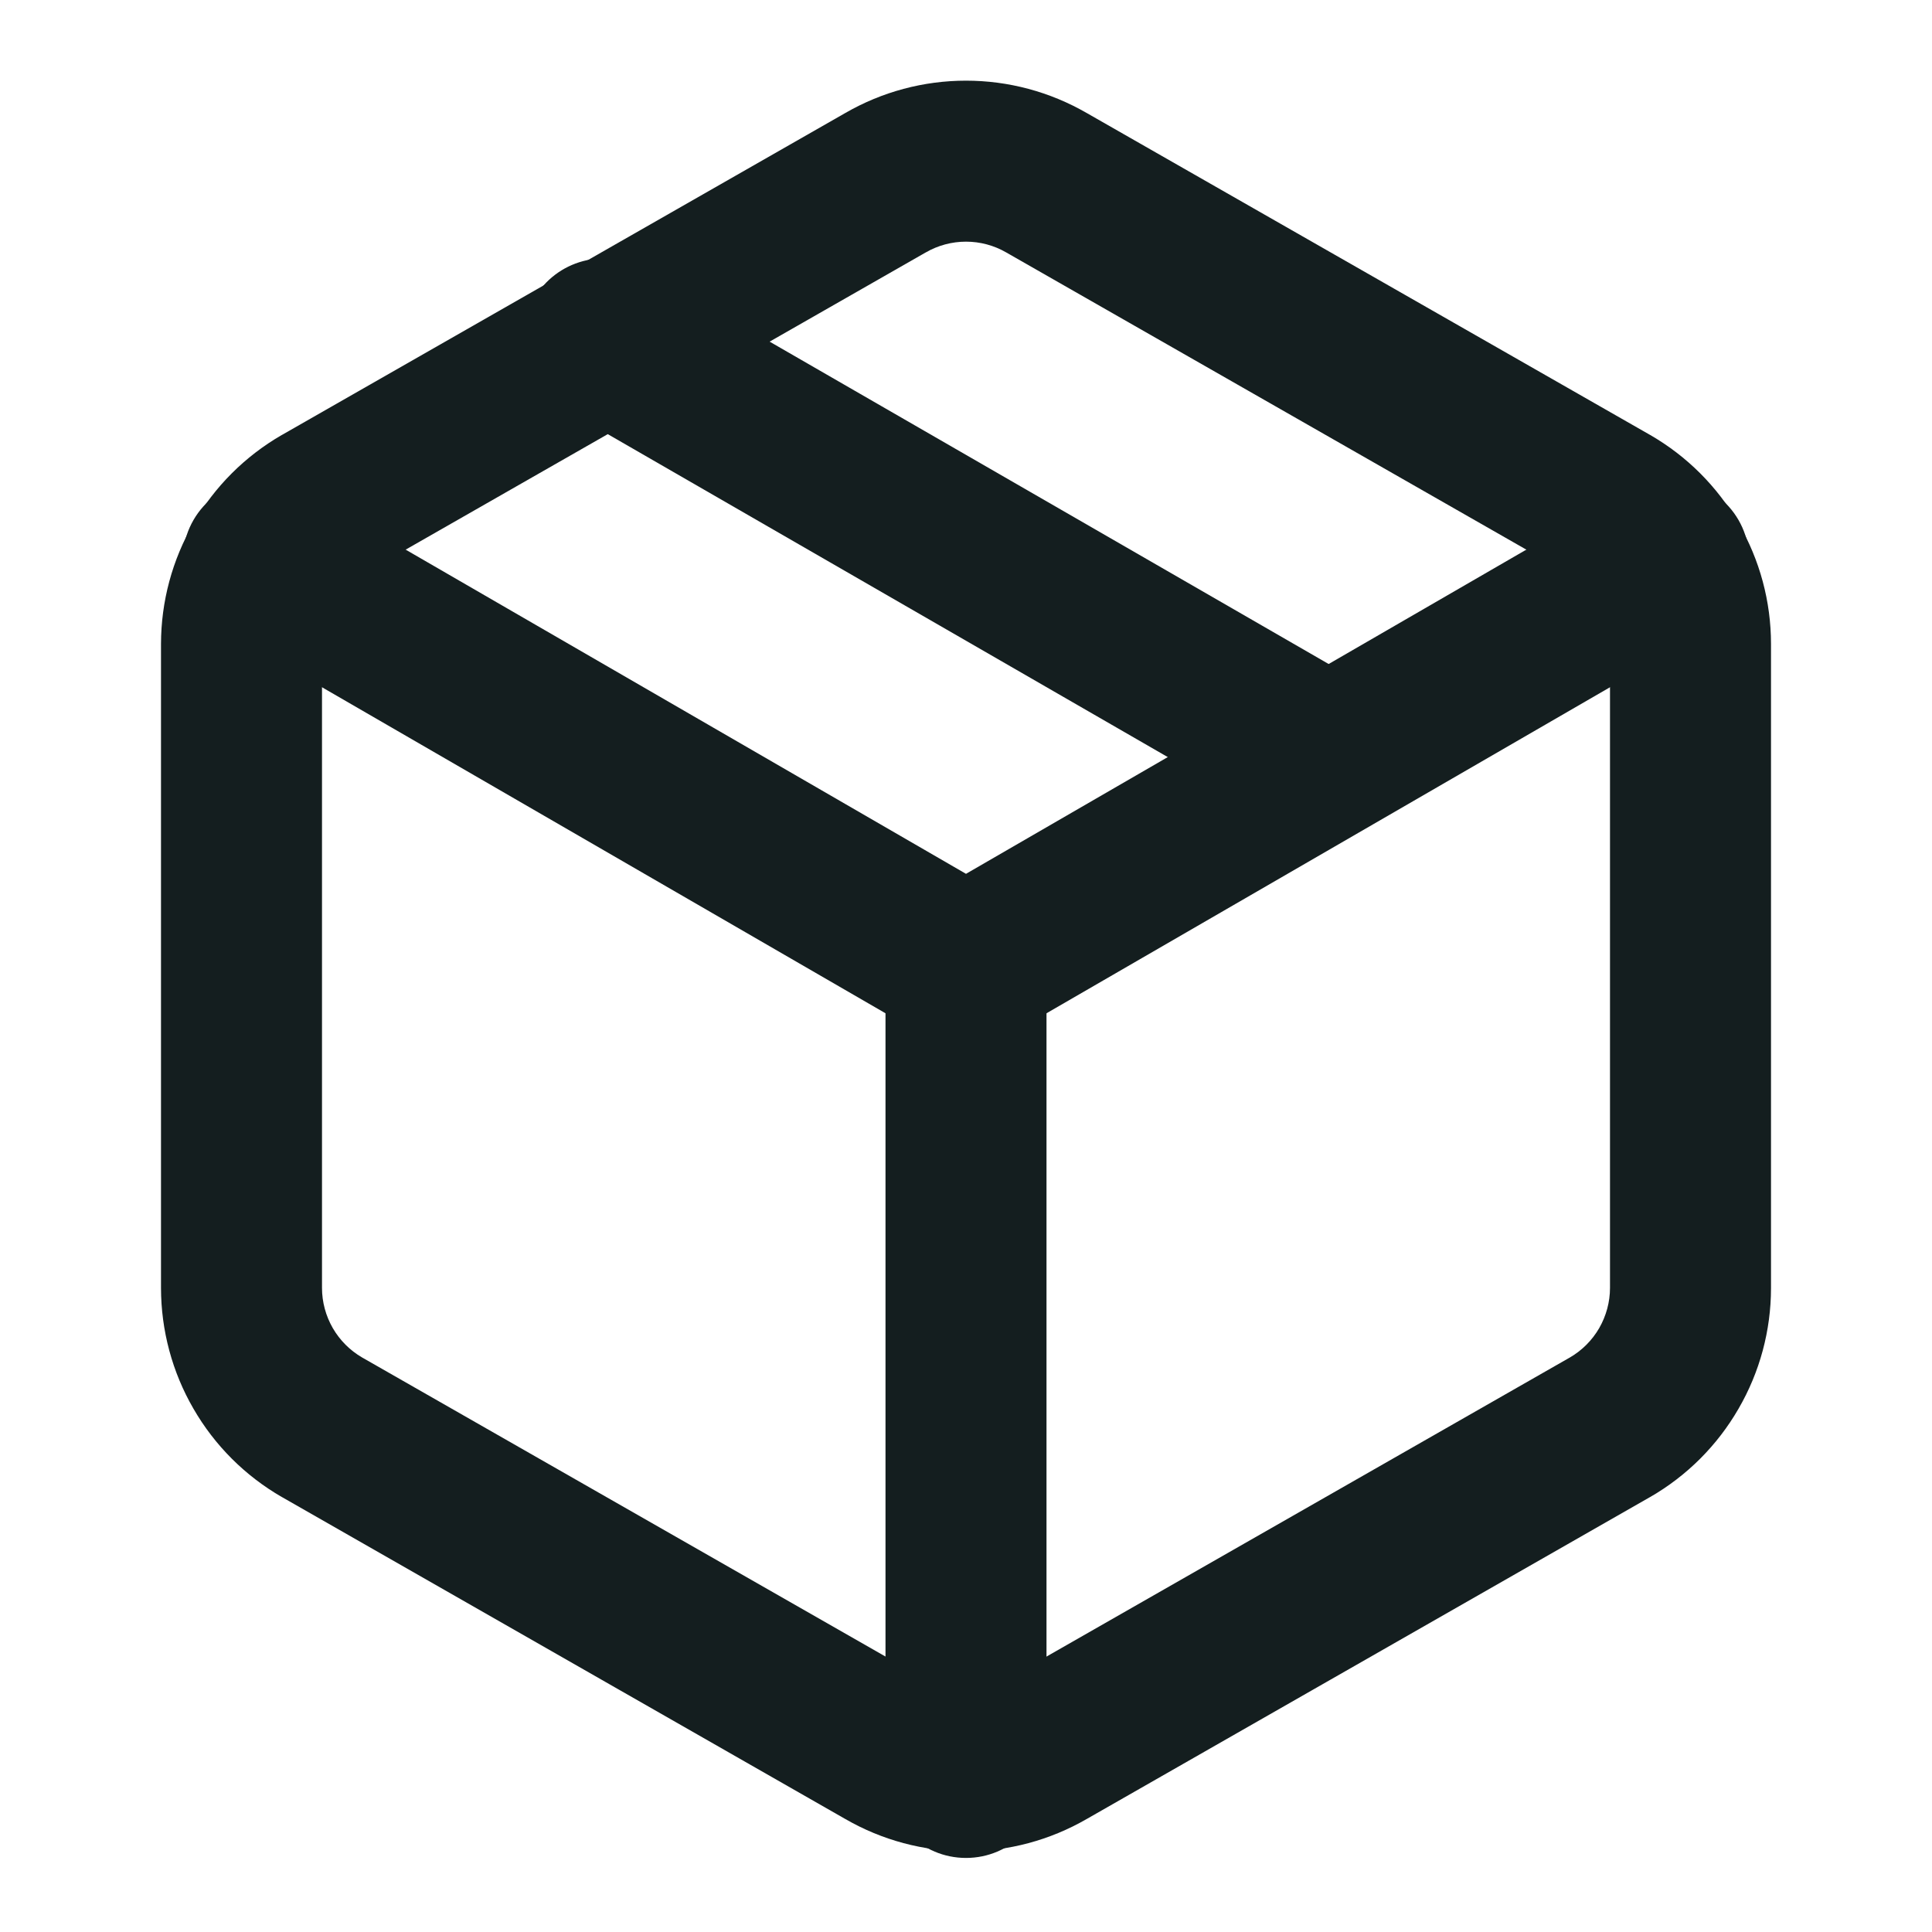
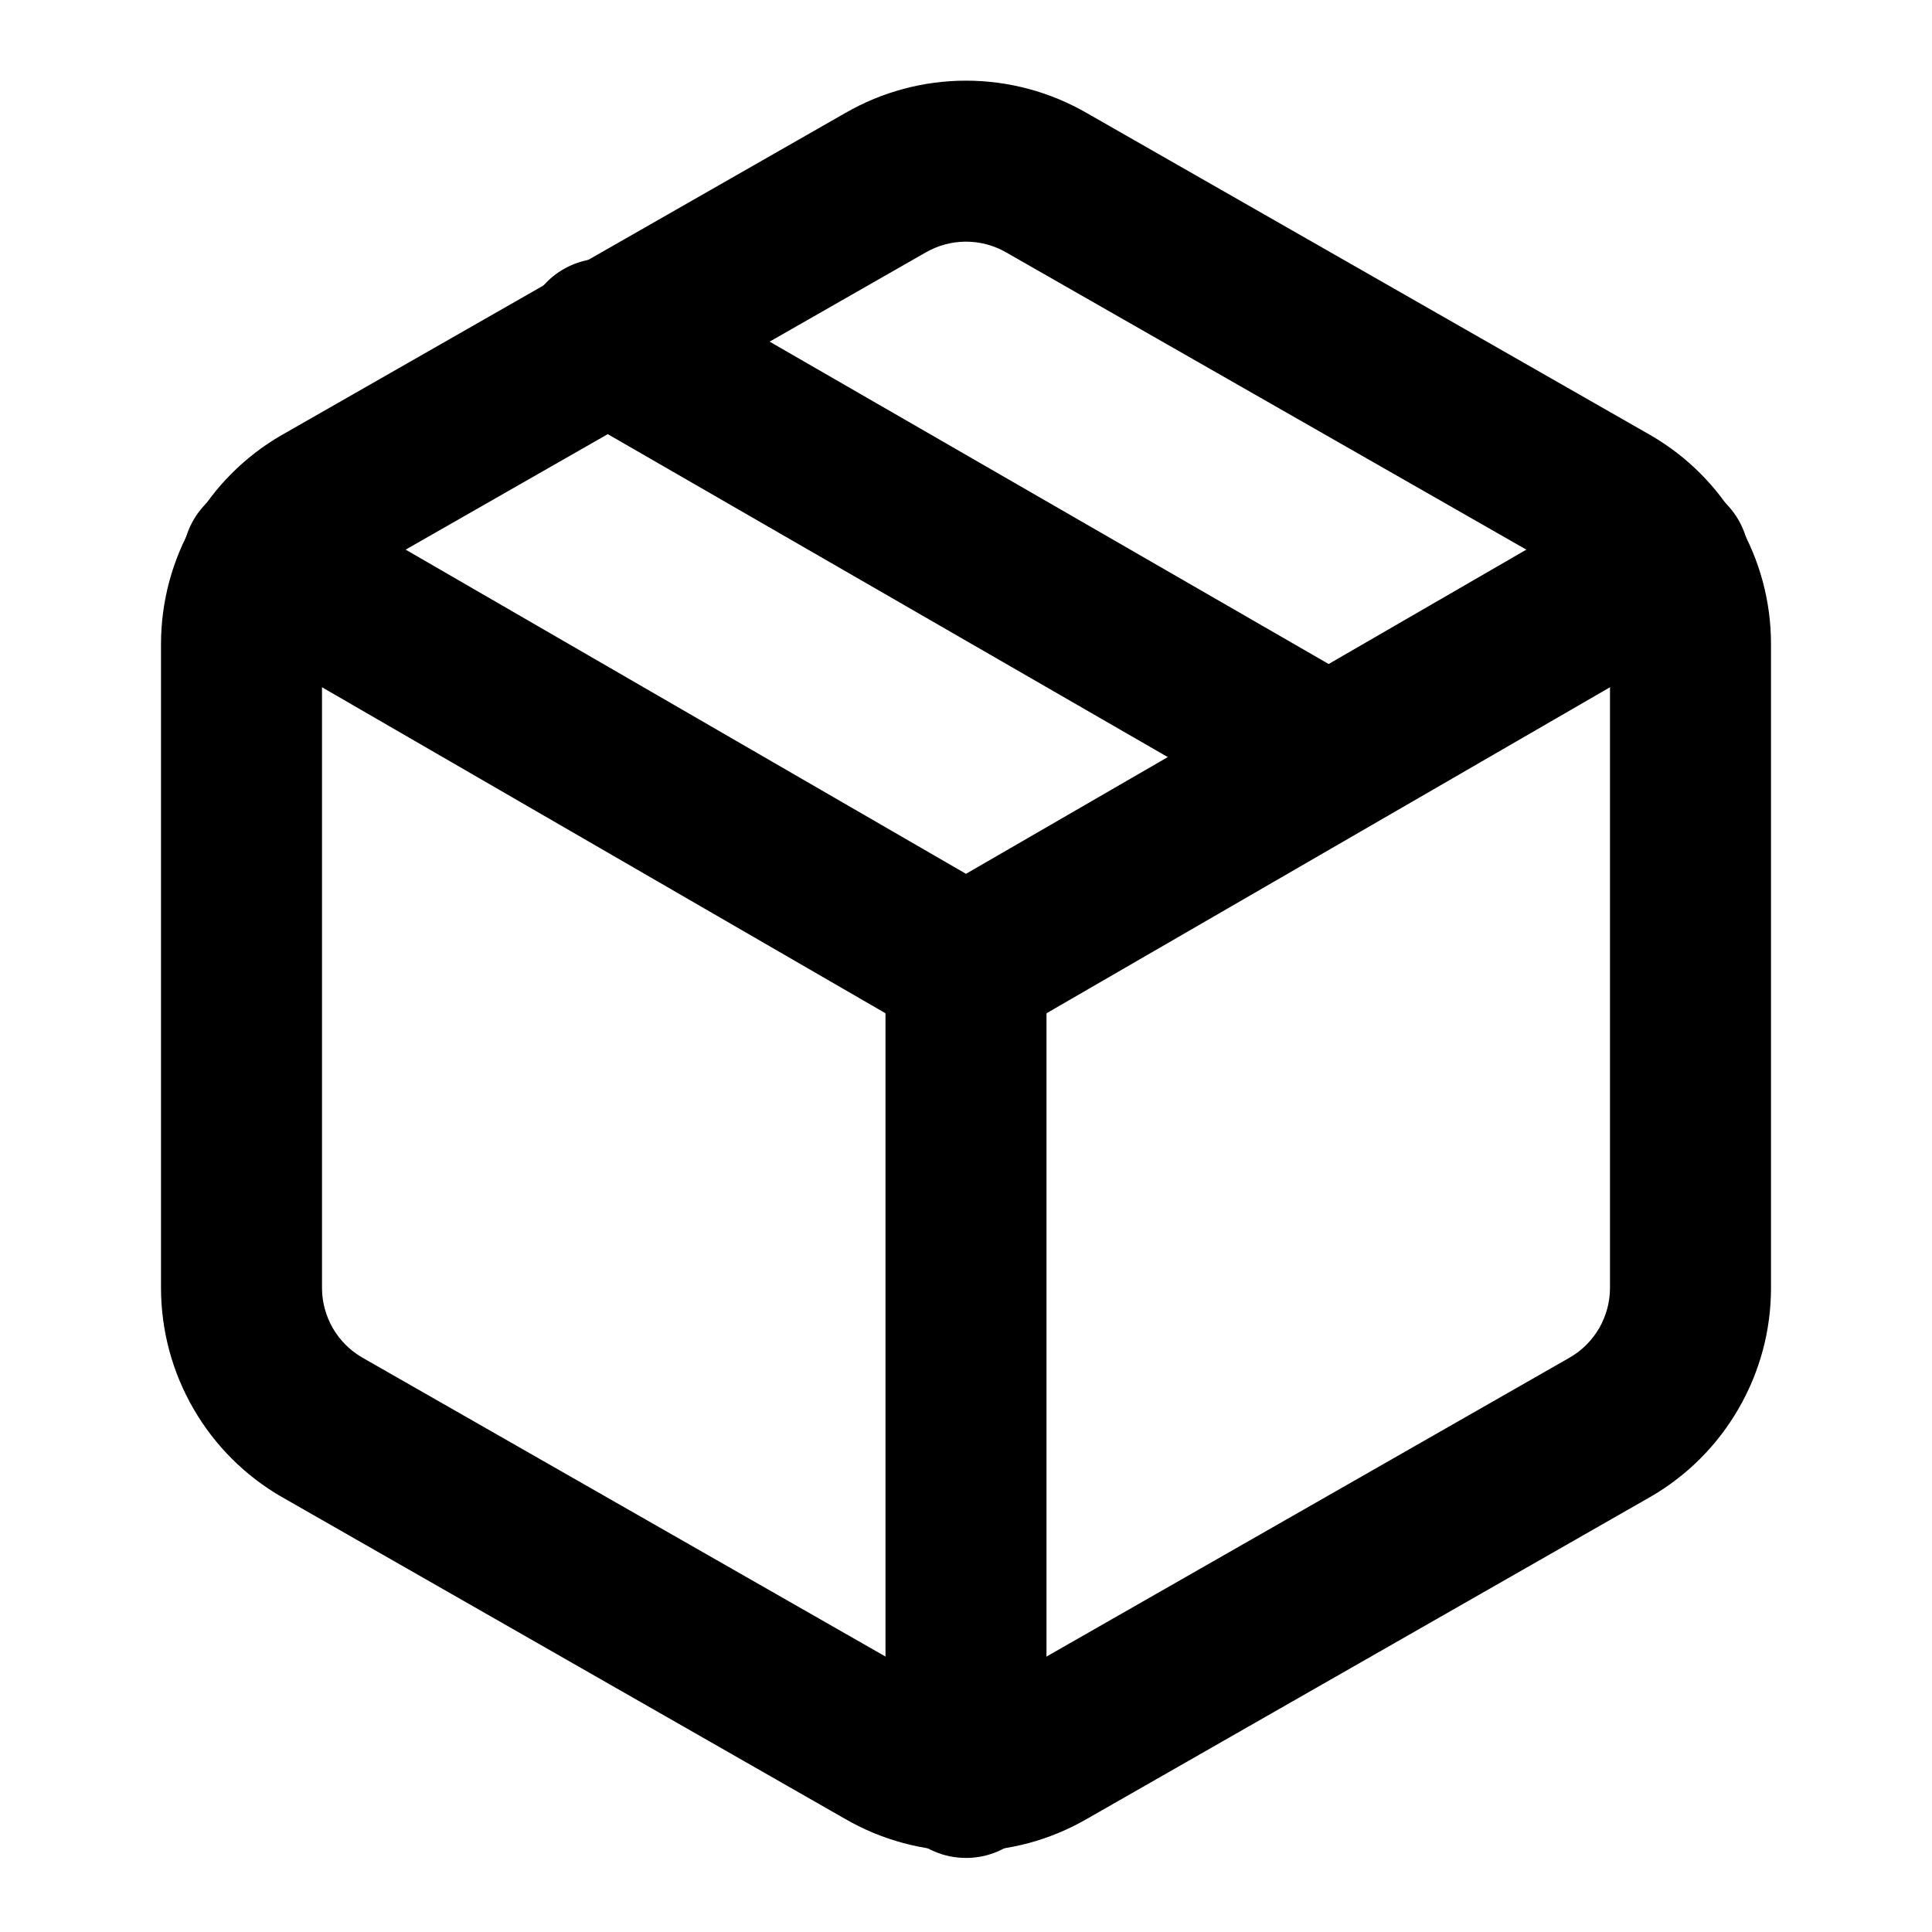
<svg xmlns="http://www.w3.org/2000/svg" width="24" height="24" viewBox="0 0 24 24" fill="none">
-   <path fill-rule="evenodd" clip-rule="evenodd" d="M6.634 3.71C6.91 3.232 7.521 3.068 8 3.344L17 8.534C17.478 8.809 17.642 9.421 17.366 9.899C17.09 10.378 16.479 10.542 16 10.266L7 5.076C6.522 4.8 6.358 4.189 6.634 3.71Z" fill="#141E1F" />
-   <path fill-rule="evenodd" clip-rule="evenodd" d="M10.502 1.403C10.958 1.14 11.474 1.002 12 1.002C12.526 1.002 13.042 1.14 13.498 1.403C13.499 1.403 13.499 1.403 13.5 1.404L20.5 5.404C20.956 5.667 21.334 6.045 21.597 6.501C21.861 6.956 22 7.473 22 7.999V16.001C22 16.527 21.861 17.044 21.597 17.499C21.334 17.955 20.956 18.333 20.5 18.596L20.496 18.598L13.5 22.596C13.499 22.596 13.499 22.597 13.498 22.597C13.043 22.86 12.526 22.998 12 22.998C11.474 22.998 10.957 22.86 10.502 22.597C10.501 22.597 10.501 22.596 10.5 22.596L3.504 18.598L3.5 18.596C3.044 18.333 2.666 17.955 2.403 17.499C2.139 17.044 2.001 16.527 2 16.001V7.999C2.001 7.473 2.139 6.956 2.403 6.501C2.666 6.045 3.044 5.667 3.5 5.404L3.504 5.402L10.502 1.403ZM12 3.002C11.825 3.002 11.652 3.048 11.5 3.136L11.496 3.138L4.5 7.136C4.499 7.136 4.499 7.137 4.498 7.137C4.347 7.224 4.222 7.35 4.134 7.502C4.047 7.653 4 7.825 4 8.001V15.999C4 16.174 4.047 16.347 4.134 16.498C4.222 16.65 4.347 16.775 4.498 16.863C4.499 16.863 4.499 16.864 4.5 16.864L11.5 20.864C11.652 20.952 11.825 20.998 12 20.998C12.175 20.998 12.348 20.952 12.5 20.864L12.504 20.862L19.5 16.864C19.5 16.864 19.501 16.863 19.502 16.863C19.653 16.775 19.778 16.65 19.866 16.498C19.953 16.346 20 16.174 20 15.999V8.001C20 7.826 19.953 7.653 19.866 7.502C19.778 7.35 19.653 7.224 19.502 7.137C19.501 7.137 19.5 7.136 19.5 7.136L12.5 3.136C12.348 3.048 12.175 3.002 12 3.002Z" fill="#141E1F" />
-   <path fill-rule="evenodd" clip-rule="evenodd" d="M2.404 6.459C2.681 5.981 3.293 5.818 3.771 6.094L12 10.855L20.229 6.094C20.707 5.818 21.319 5.981 21.596 6.459C21.872 6.937 21.709 7.549 21.231 7.825L12.501 12.876C12.191 13.055 11.809 13.055 11.499 12.876L2.769 7.825C2.291 7.549 2.128 6.937 2.404 6.459Z" fill="#141E1F" />
-   <path fill-rule="evenodd" clip-rule="evenodd" d="M12 11C12.552 11 13 11.448 13 12V22.08C13 22.632 12.552 23.08 12 23.08C11.448 23.08 11 22.632 11 22.08V12C11 11.448 11.448 11 12 11Z" fill="#141E1F" />
+   <path fill-rule="evenodd" clip-rule="evenodd" d="M6.634 3.71C6.91 3.232 7.521 3.068 8 3.344L17 8.534C17.478 8.809 17.642 9.421 17.366 9.899C17.09 10.378 16.479 10.542 16 10.266L7 5.076C6.522 4.8 6.358 4.189 6.634 3.71Z" fill="currentColor" />
+   <path fill-rule="evenodd" clip-rule="evenodd" d="M10.502 1.403C10.958 1.14 11.474 1.002 12 1.002C12.526 1.002 13.042 1.14 13.498 1.403C13.499 1.403 13.499 1.403 13.5 1.404L20.5 5.404C20.956 5.667 21.334 6.045 21.597 6.501C21.861 6.956 22 7.473 22 7.999V16.001C22 16.527 21.861 17.044 21.597 17.499C21.334 17.955 20.956 18.333 20.5 18.596L20.496 18.598L13.5 22.596C13.499 22.596 13.499 22.597 13.498 22.597C13.043 22.86 12.526 22.998 12 22.998C11.474 22.998 10.957 22.86 10.502 22.597C10.501 22.597 10.501 22.596 10.5 22.596L3.504 18.598L3.5 18.596C3.044 18.333 2.666 17.955 2.403 17.499C2.139 17.044 2.001 16.527 2 16.001V7.999C2.001 7.473 2.139 6.956 2.403 6.501C2.666 6.045 3.044 5.667 3.5 5.404L3.504 5.402L10.502 1.403ZM12 3.002C11.825 3.002 11.652 3.048 11.5 3.136L11.496 3.138L4.5 7.136C4.499 7.136 4.499 7.137 4.498 7.137C4.347 7.224 4.222 7.35 4.134 7.502C4.047 7.653 4 7.825 4 8.001V15.999C4 16.174 4.047 16.347 4.134 16.498C4.222 16.65 4.347 16.775 4.498 16.863C4.499 16.863 4.499 16.864 4.5 16.864L11.5 20.864C11.652 20.952 11.825 20.998 12 20.998C12.175 20.998 12.348 20.952 12.5 20.864L12.504 20.862L19.5 16.864C19.5 16.864 19.501 16.863 19.502 16.863C19.653 16.775 19.778 16.65 19.866 16.498C19.953 16.346 20 16.174 20 15.999V8.001C20 7.826 19.953 7.653 19.866 7.502C19.778 7.35 19.653 7.224 19.502 7.137C19.501 7.137 19.5 7.136 19.5 7.136L12.5 3.136C12.348 3.048 12.175 3.002 12 3.002Z" fill="currentColor" />
+   <path fill-rule="evenodd" clip-rule="evenodd" d="M2.404 6.459C2.681 5.981 3.293 5.818 3.771 6.094L12 10.855L20.229 6.094C20.707 5.818 21.319 5.981 21.596 6.459C21.872 6.937 21.709 7.549 21.231 7.825L12.501 12.876C12.191 13.055 11.809 13.055 11.499 12.876L2.769 7.825C2.291 7.549 2.128 6.937 2.404 6.459Z" fill="currentColor" />
+   <path fill-rule="evenodd" clip-rule="evenodd" d="M12 11C12.552 11 13 11.448 13 12V22.08C13 22.632 12.552 23.08 12 23.08C11.448 23.08 11 22.632 11 22.08V12C11 11.448 11.448 11 12 11Z" fill="currentColor" />
</svg>
